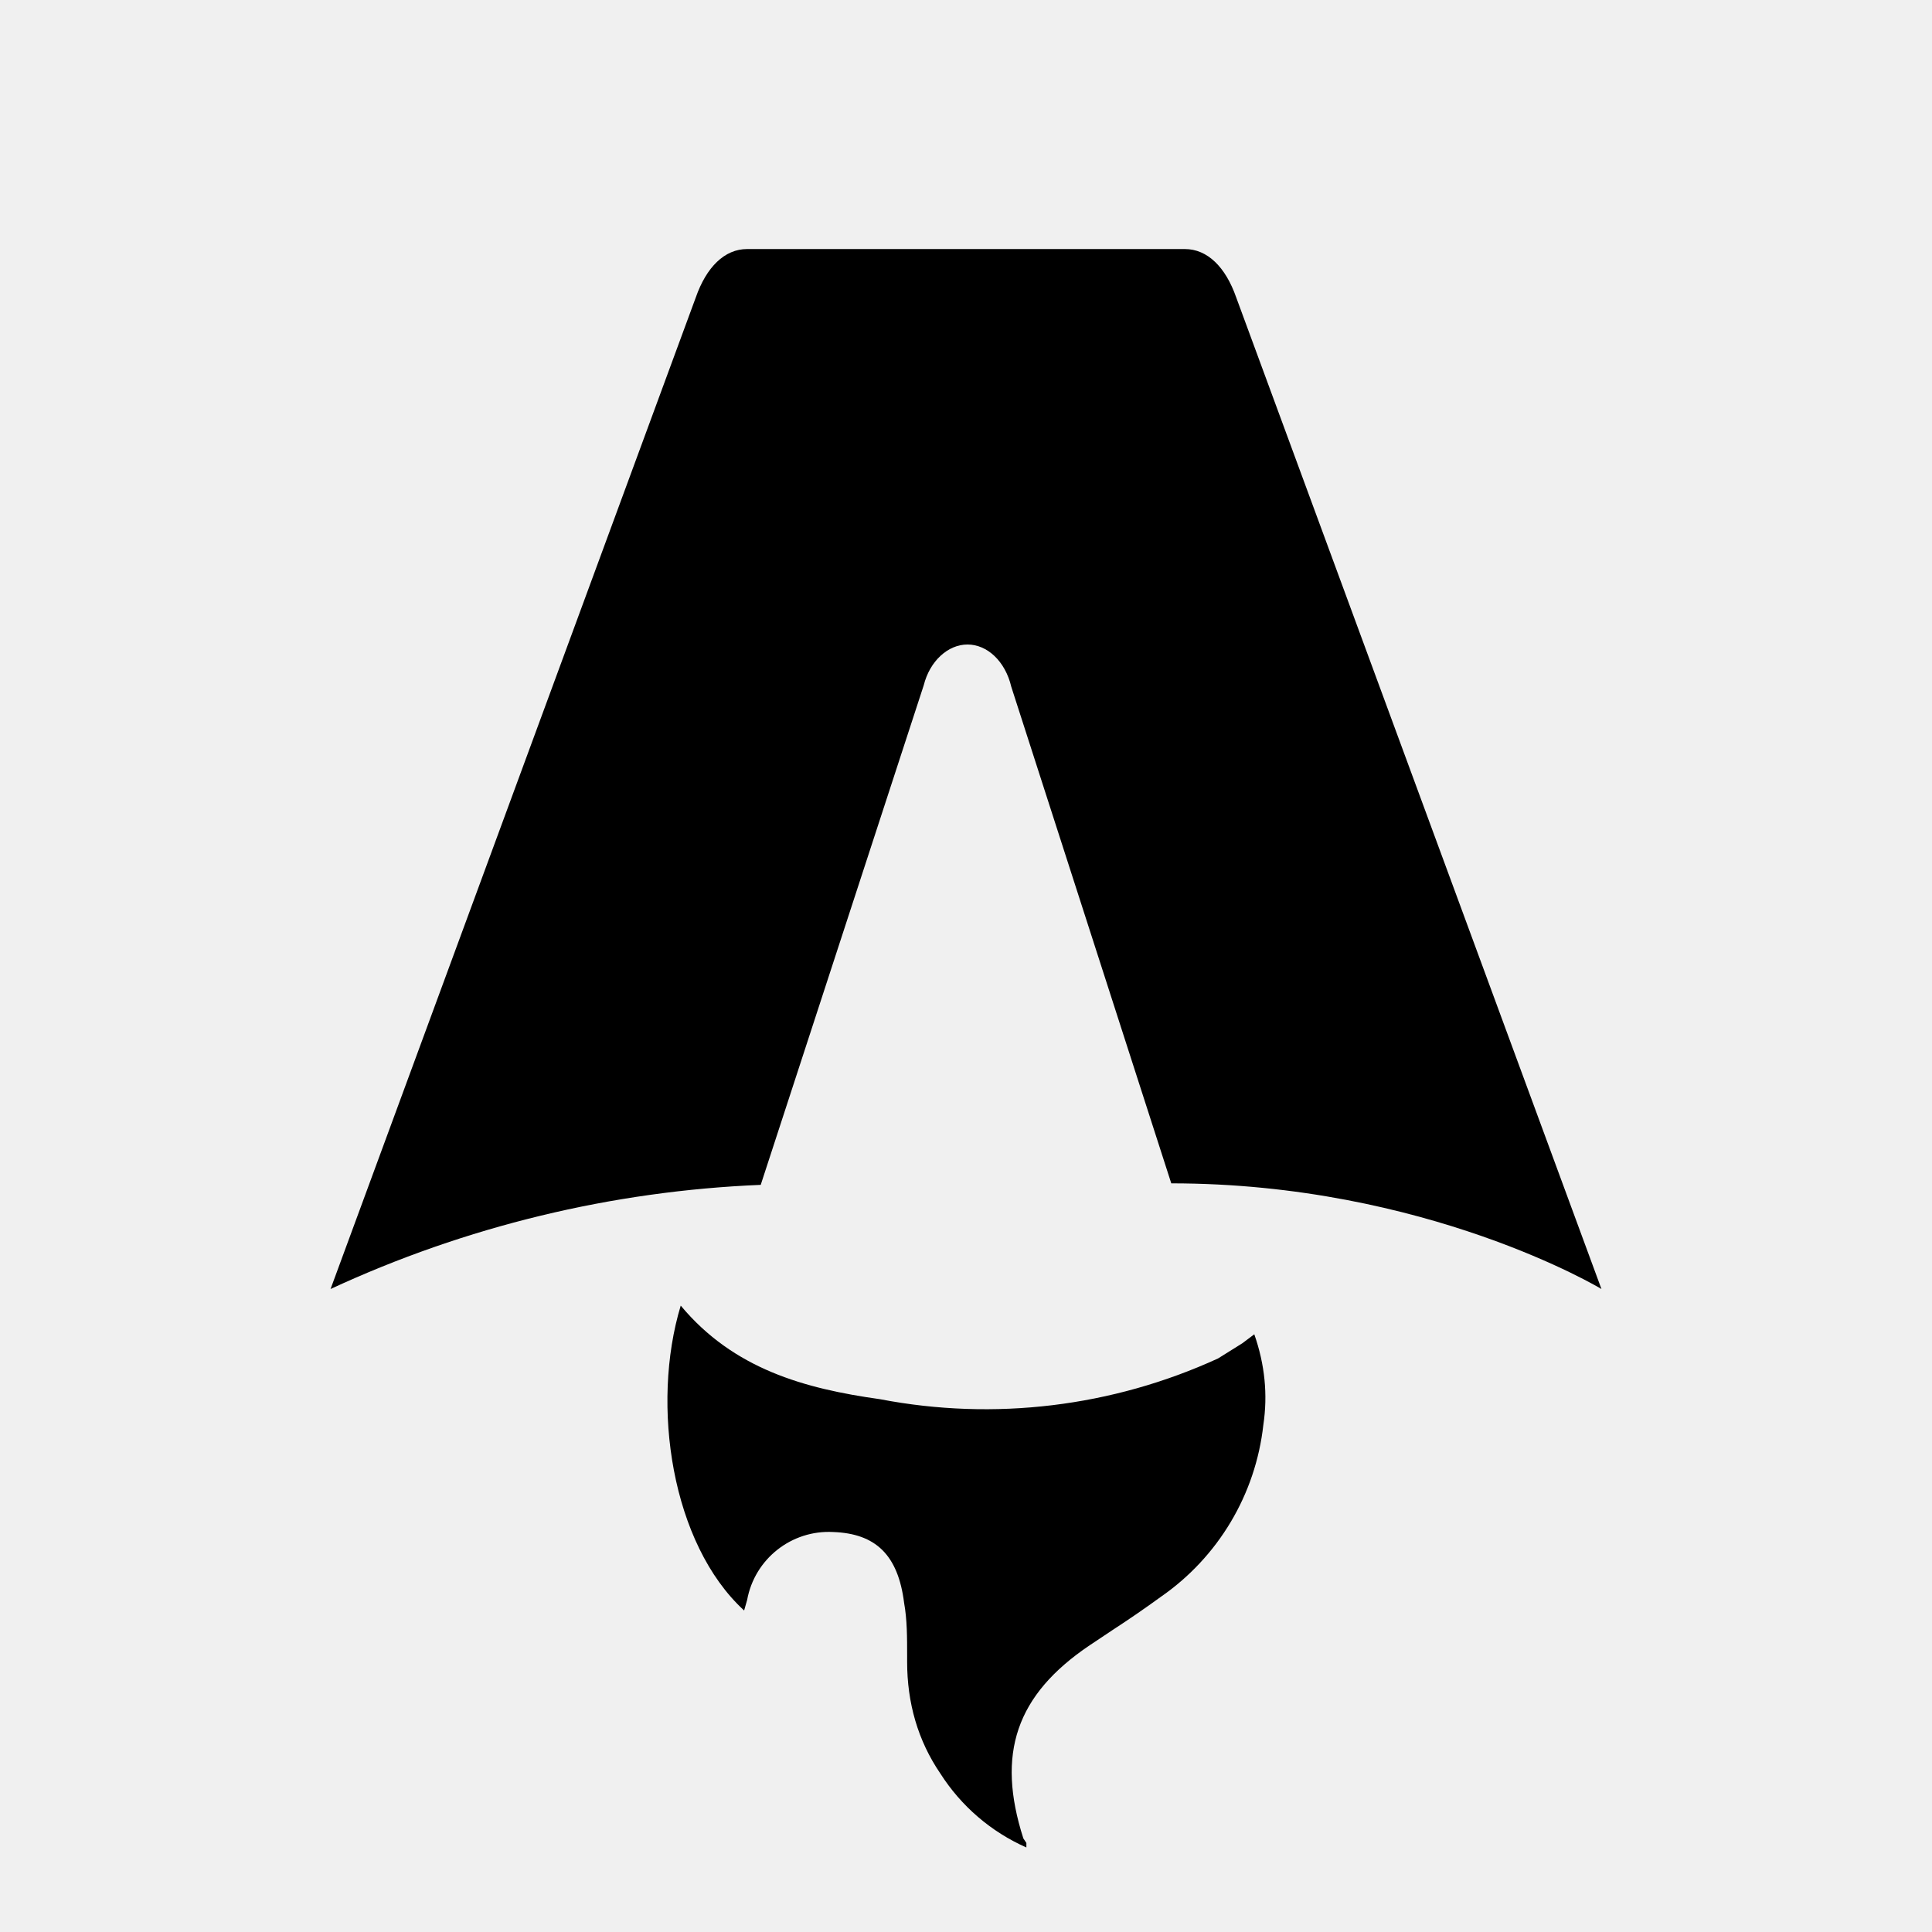
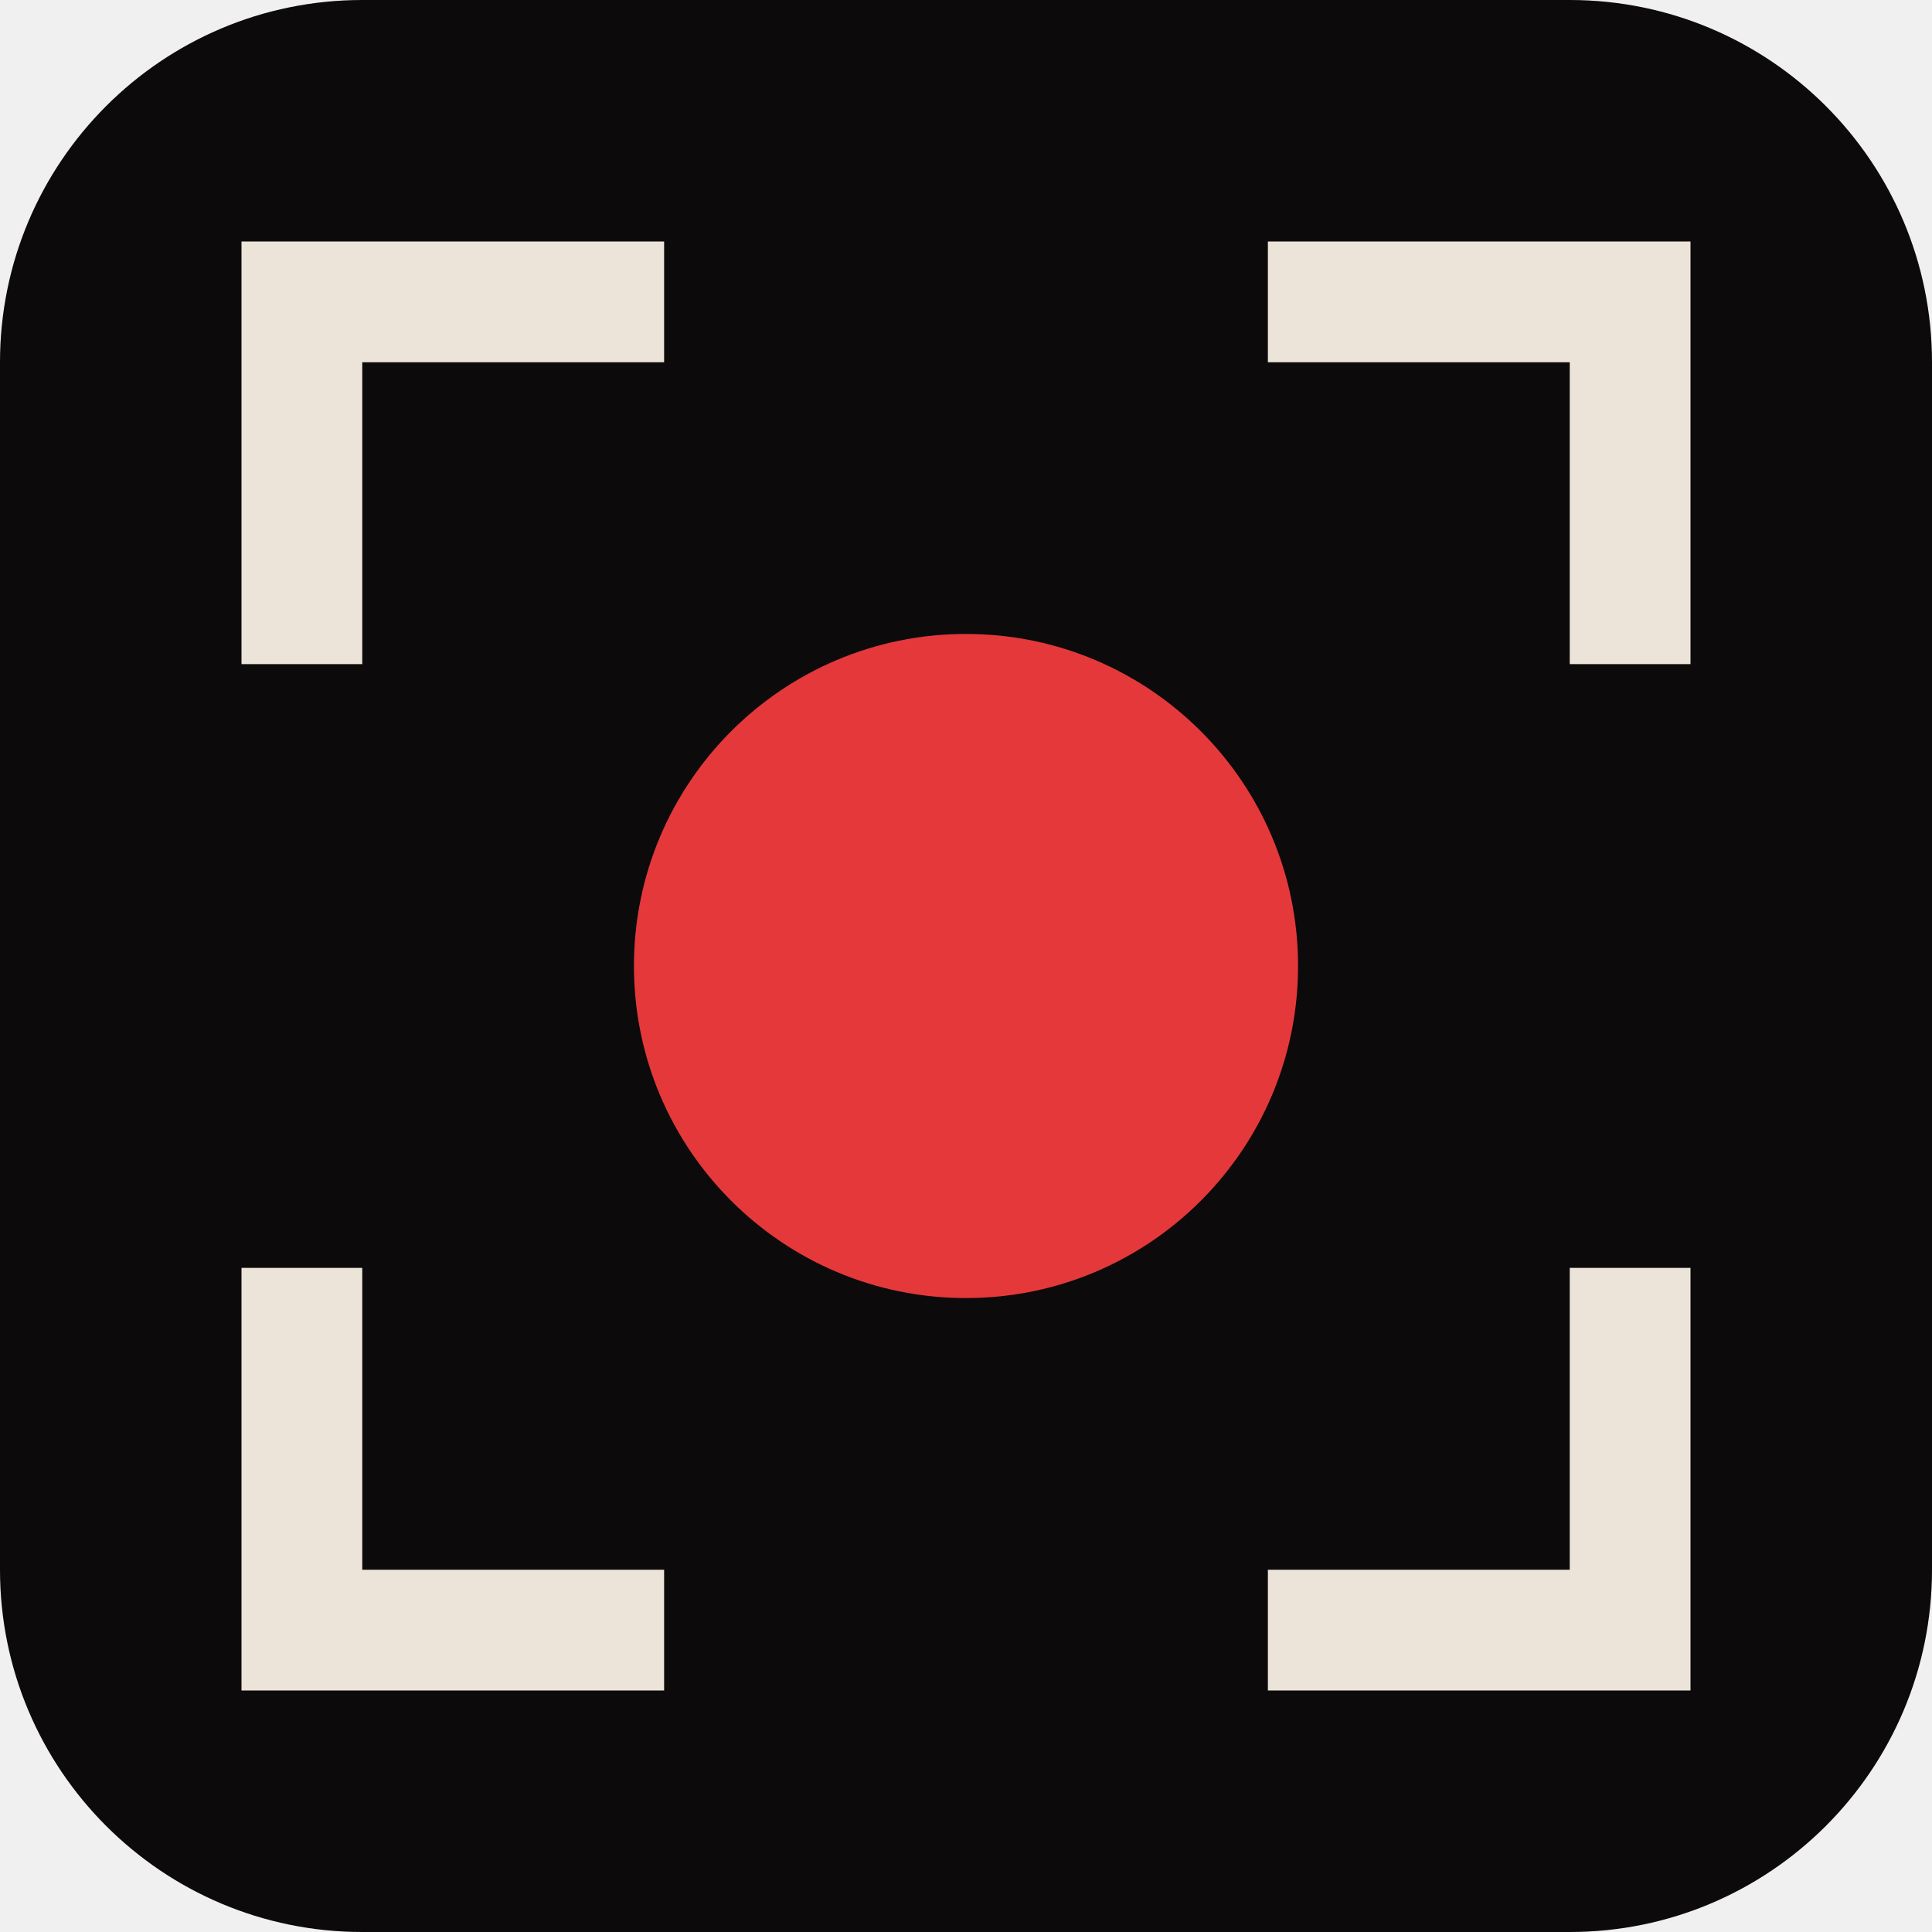
- <svg xmlns="http://www.w3.org/2000/svg" fill="none" viewBox="0 0 128 128">
-   <path d="M50.4 78.5a75.1 75.1 0 0 0-28.5 6.9l24.2-65.7c.7-2 1.9-3.2 3.4-3.2h29c1.5 0 2.7 1.2 3.4 3.2l24.2 65.7s-11.6-7-28.5-7L67 45.5c-.4-1.7-1.6-2.8-2.9-2.8-1.3 0-2.5 1.1-2.9 2.7L50.4 78.5Zm-1.1 28.2Zm-4.2-20.2c-2 6.6-.6 15.8 4.2 20.2a17.5 17.5 0 0 1 .2-.7 5.5 5.5 0 0 1 5.7-4.5c2.8.1 4.3 1.5 4.7 4.7.2 1.1.2 2.3.2 3.5v.4c0 2.7.7 5.2 2.2 7.4a13 13 0 0 0 5.7 4.9v-.3l-.2-.3c-1.8-5.6-.5-9.5 4.4-12.8l1.5-1a73 73 0 0 0 3.2-2.2 16 16 0 0 0 6.8-11.4c.3-2 .1-4-.6-6l-.8.6-1.6 1a37 37 0 0 1-22.4 2.7c-5-.7-9.7-2-13.2-6.2Z" />
-   <style>
-         path { fill: #000; }
-         @media (prefers-color-scheme: dark) {
-             path { fill: #FFF; }
-         }
-     </style>
+ <svg xmlns="http://www.w3.org/2000/svg" viewBox="0 0 64 64">
+   <rect width="64" height="64" rx="12" fill="#0c0a0a" />
+   <path d="M10 22V10h12M42 10h12v12M54 42v12H42M22 54H10V42" fill="none" stroke="#ece4d8" stroke-width="4" />
+   <circle cx="32" cy="32" r="11" fill="#e5383b" />
</svg>
